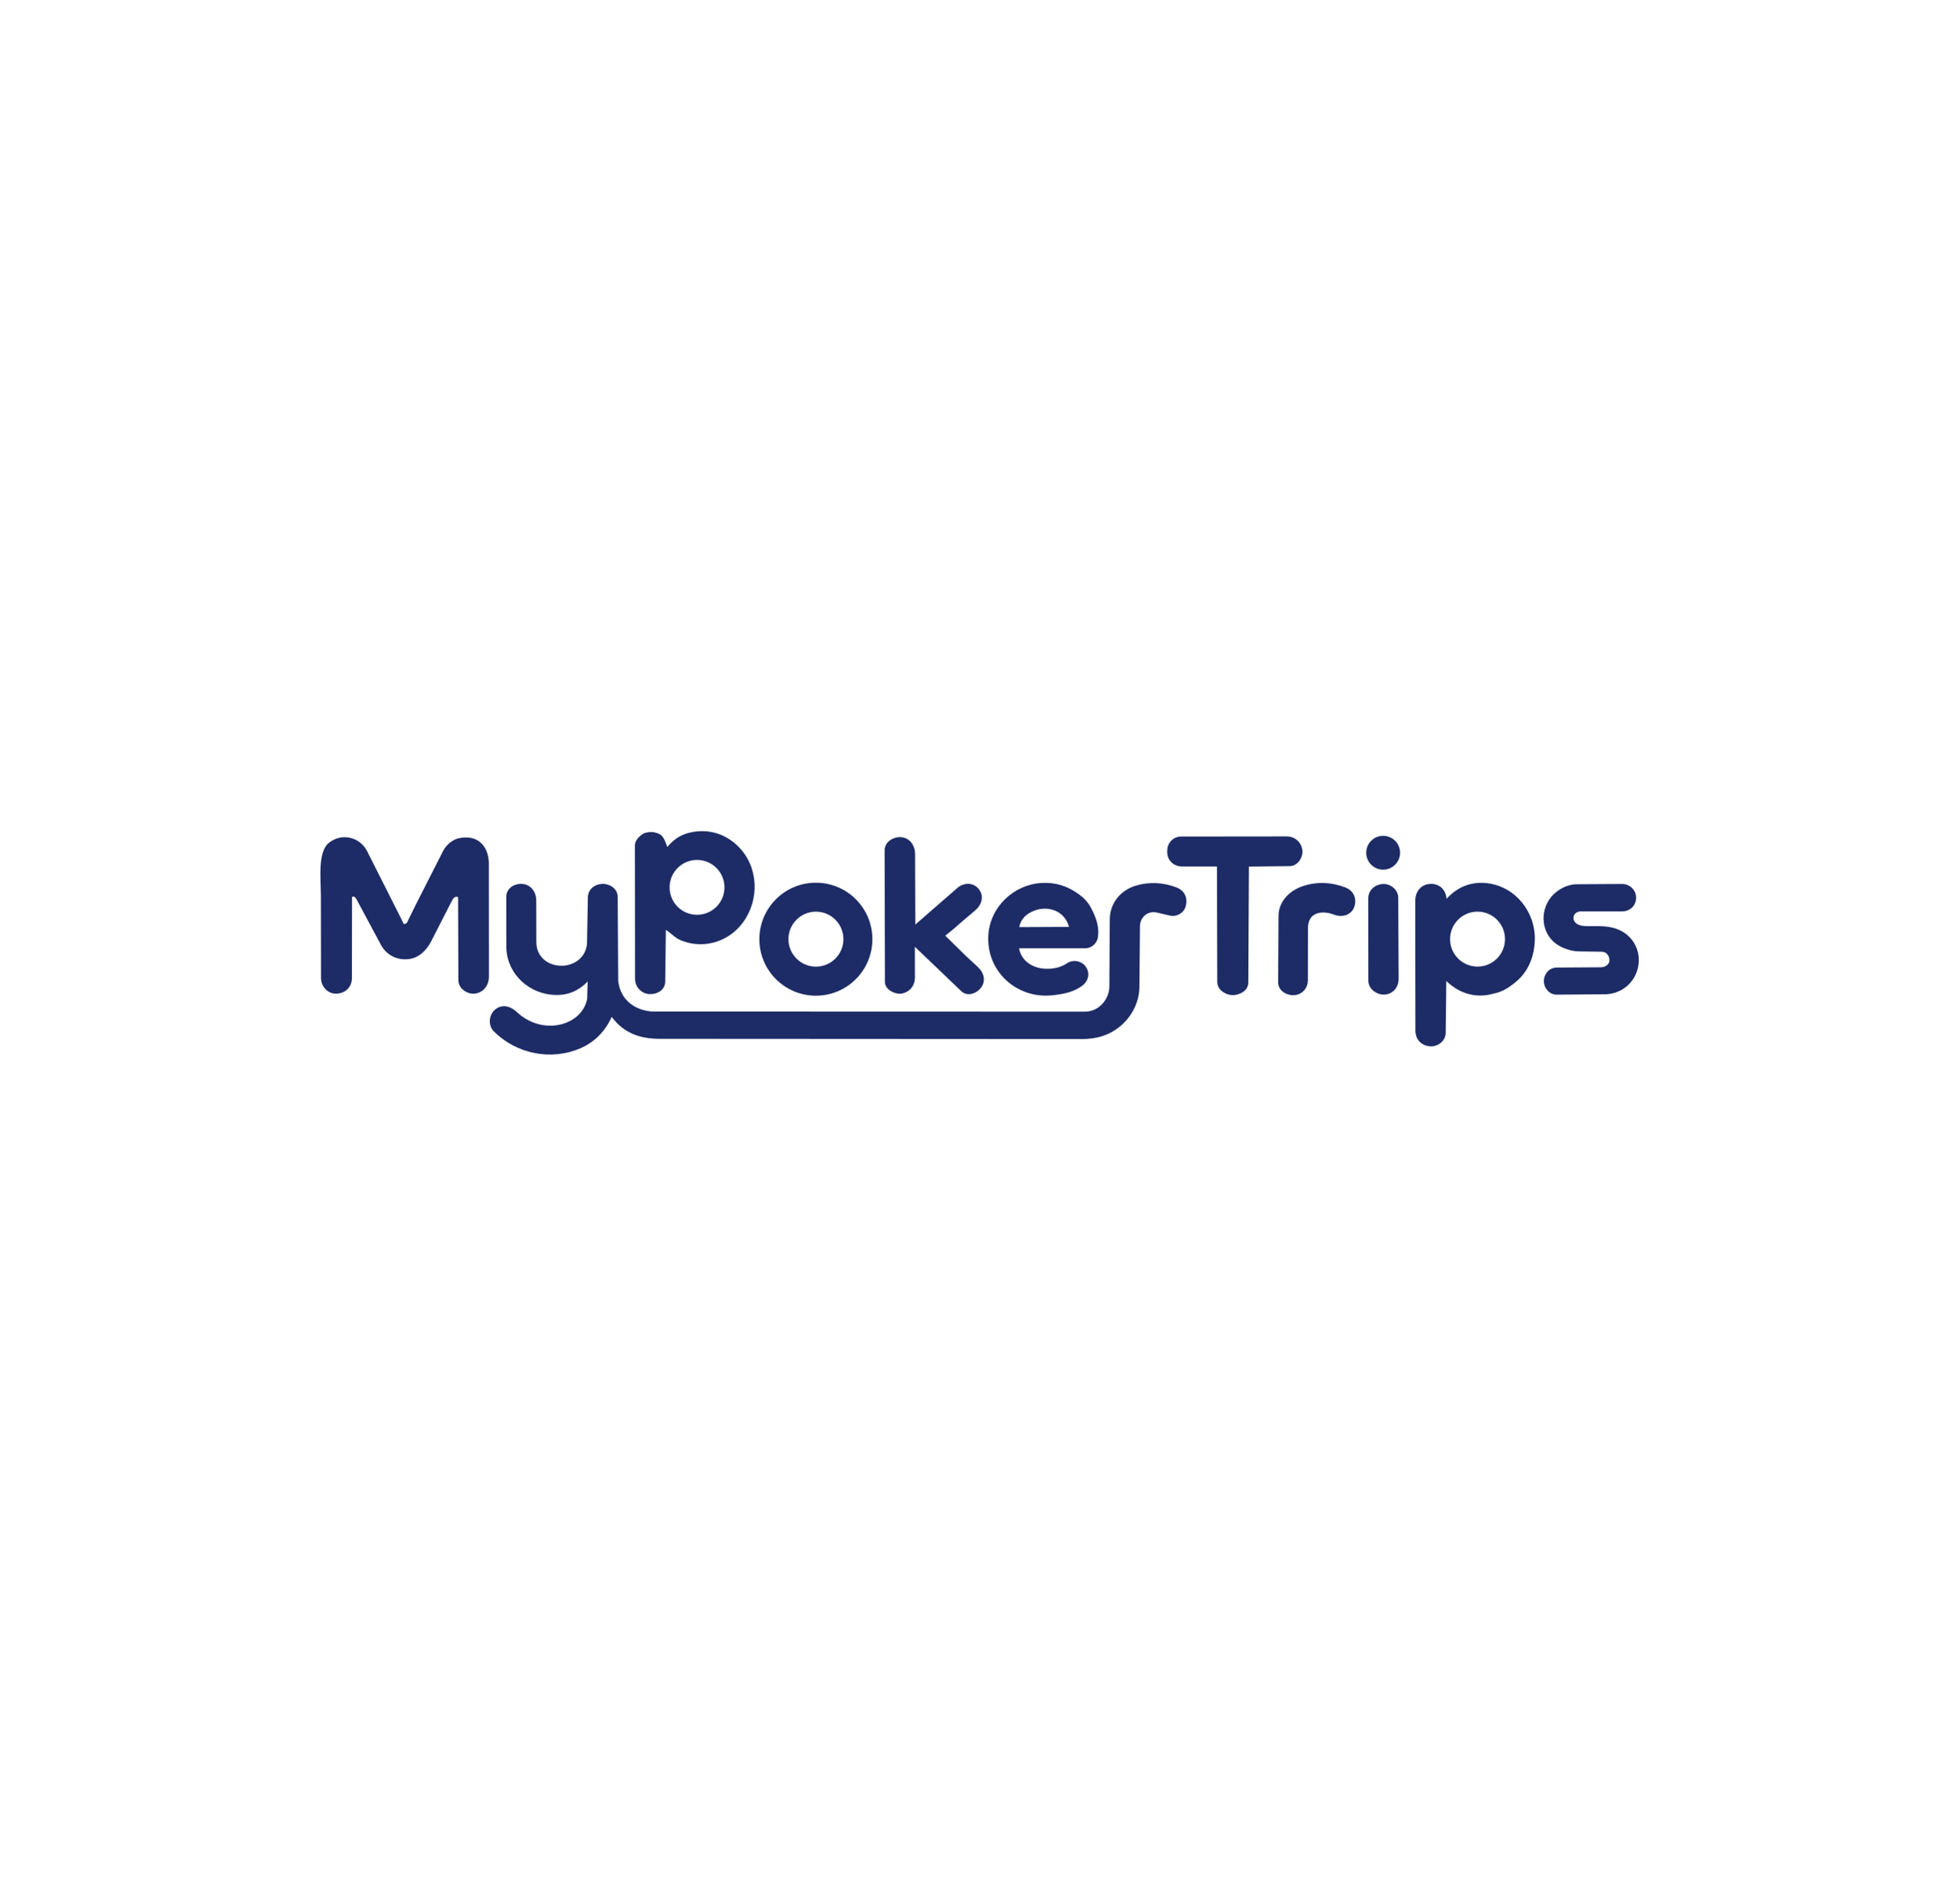
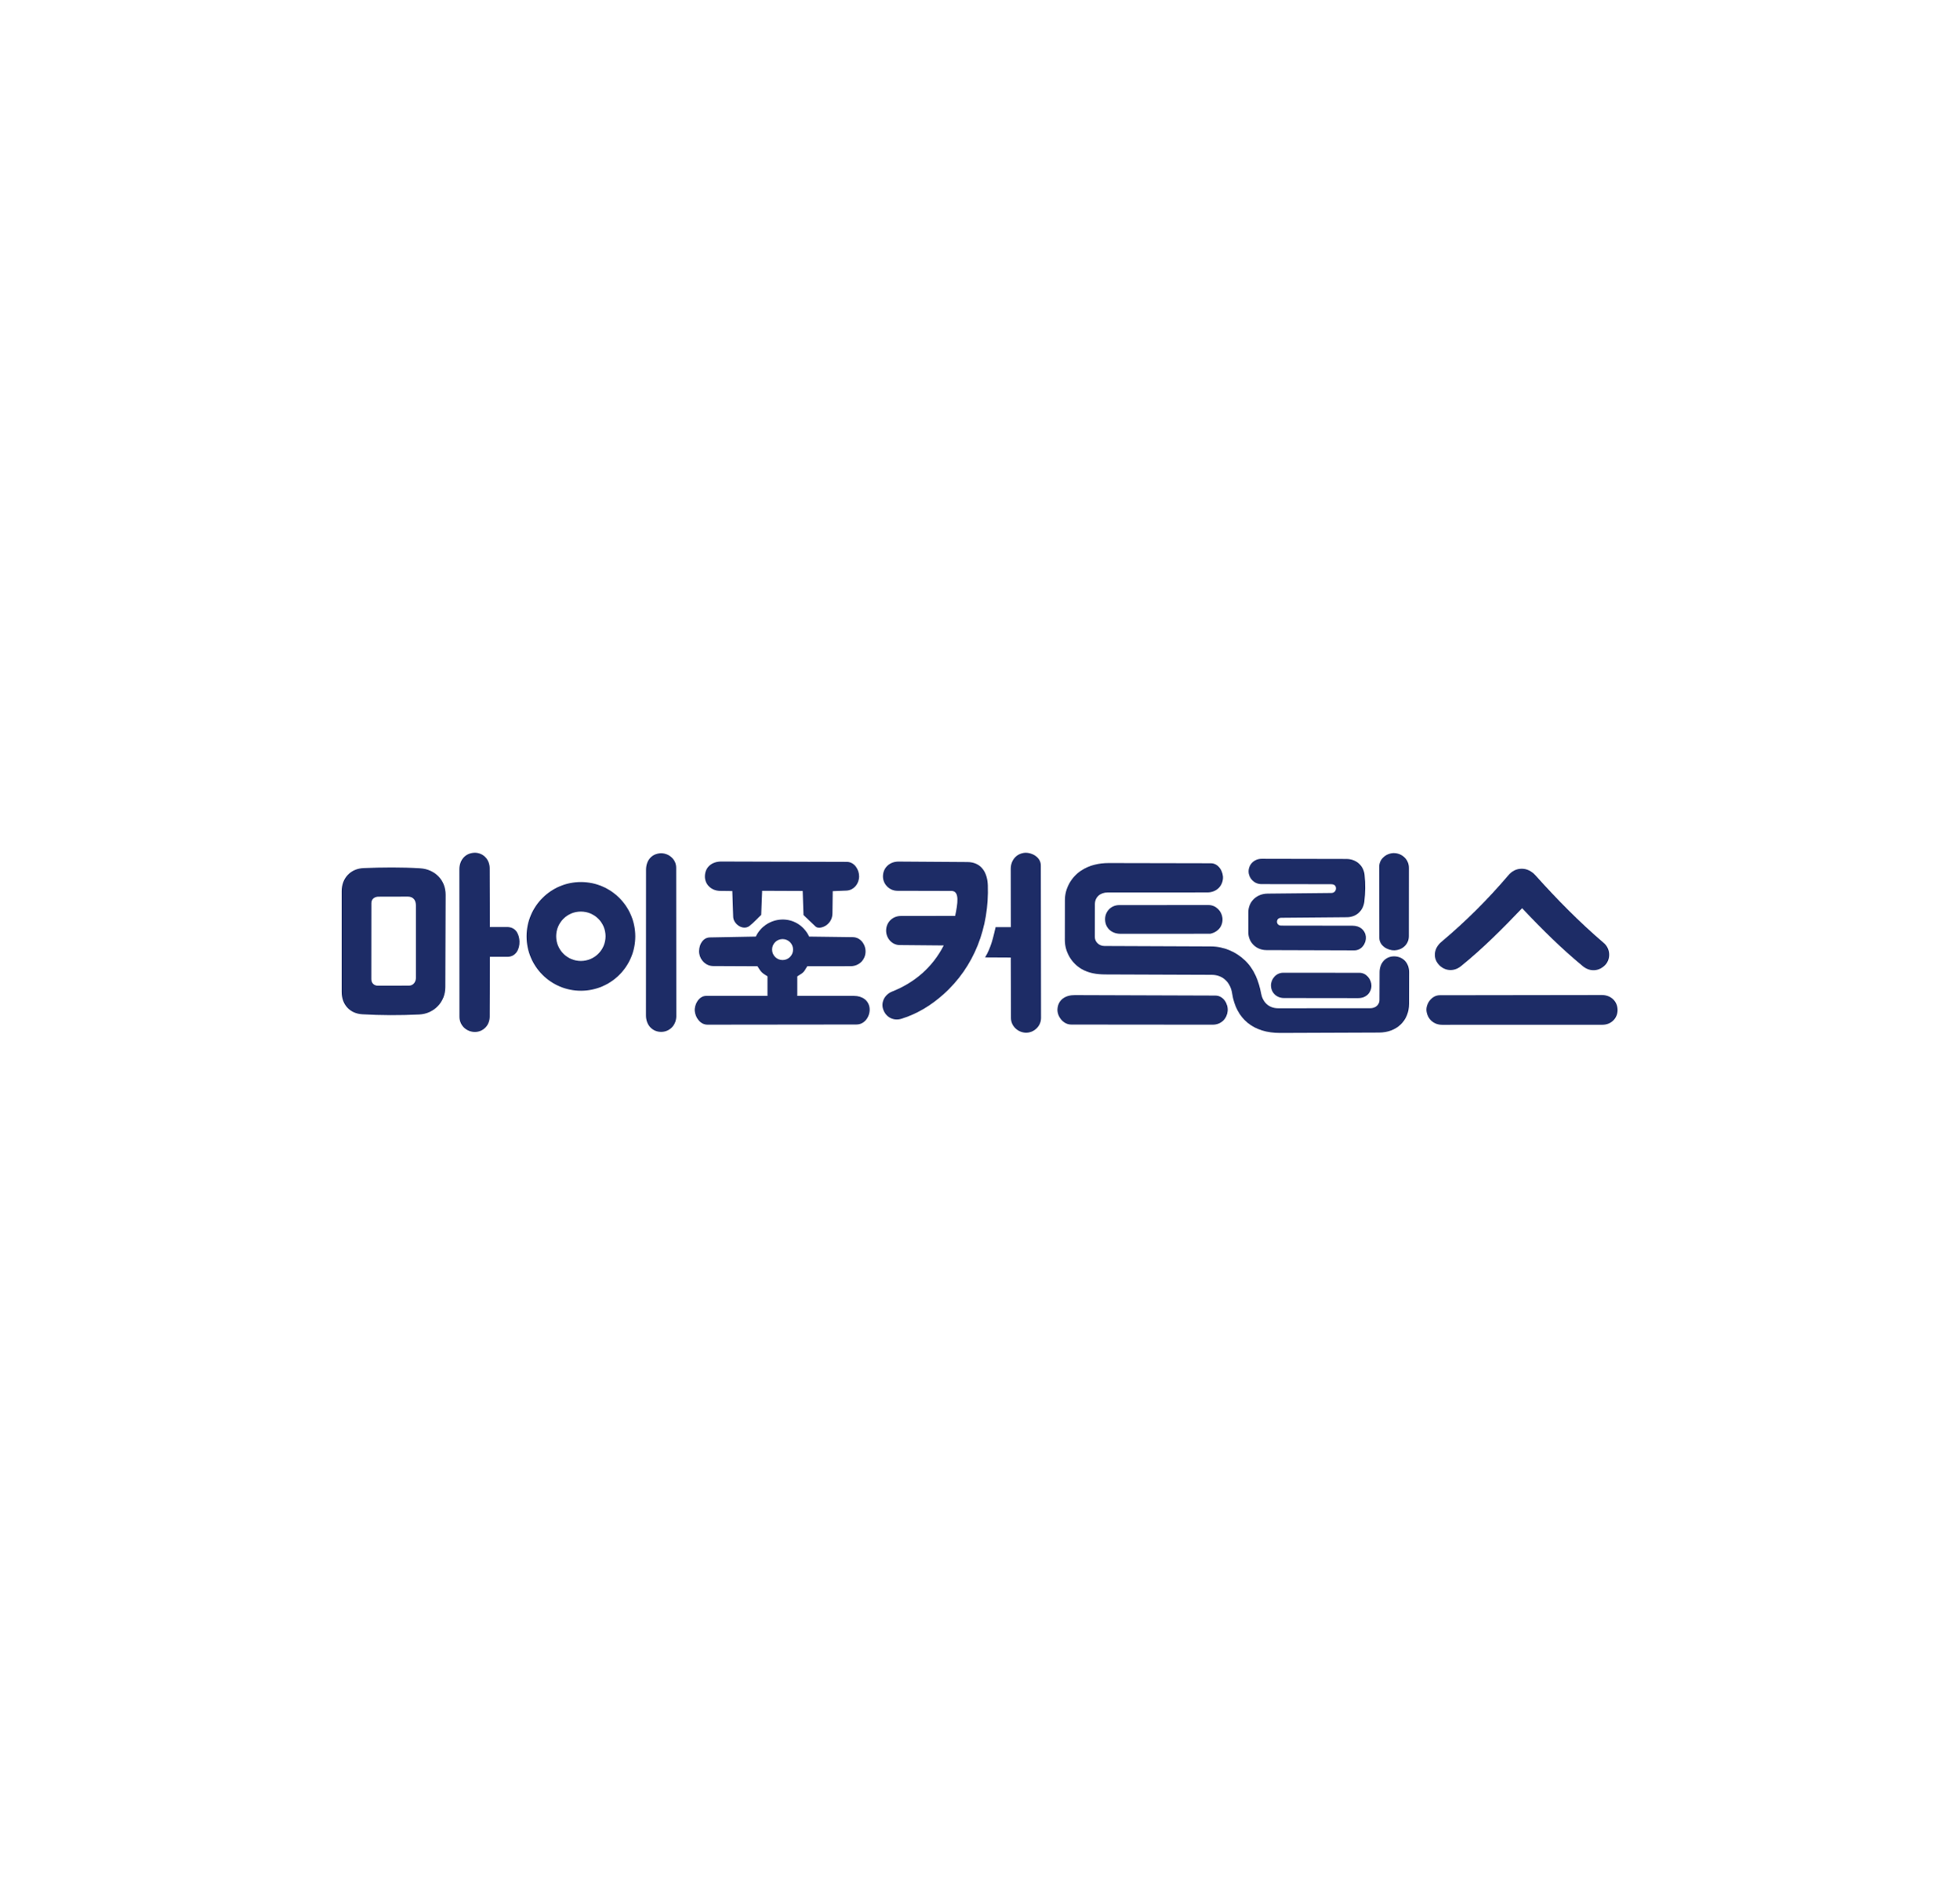
<svg xmlns="http://www.w3.org/2000/svg" id="_레이어_1" data-name="레이어 1" viewBox="0 0 1044 1005">
  <defs>
    <style>
      .cls-1 {
        fill: #1d2c66;
      }
    </style>
  </defs>
  <g id="_생성형_오브젝트" data-name="생성형 오브젝트">
-     <path class="cls-1" d="M244.13,478.22c-1.54-1.01-2.73.65-3.5,2.18l-10.81,21.15c-2.7,5.27-6.79,9.09-12.29,9.64-6.04.61-11.62-2.16-14.55-7.63l-12.93-24.12c-.5-.94-1.25-2.05-2.47-1.39l-.06,43.09c0,5.05-3.51,8.24-8.16,8.44-4.51.2-8.3-3.56-8.31-8.37l-.06-42.68c-.01-10.43-1.89-24.61,4.46-29.5,6.78-5.21,16.34-2.98,20.19,4.66l18.82,37.32c.31.61.29,1.38,1.01,1.45.44.05,1.16-.29,1.45-.88l4.85-9.83,14.36-28.25c1.89-3.71,5.61-6.28,8.8-6.86,4.61-.84,8.85-.11,11.89,3.13,2.52,2.69,3.66,6.61,3.66,10.48l.04,60.14c0,4.7-2.7,8.36-7.13,9.12-4.01.68-9.13-2.4-9.15-7.14l-.14-44.14Z" />
+     <path class="cls-1" d="M811.09,484.04c-10.55,11.03-20.9,21.44-32.54,30.86-3.9,3.16-8.81,2.62-11.89-.81-3.31-3.69-2.55-8.8,1.44-12.14,12.93-10.85,24.73-22.62,35.68-35.48,1.95-2.29,4.31-3.44,7.03-3.47,2.8-.03,5.38,1.28,7.48,3.62,11.48,12.8,23.34,24.84,36.38,36.01,3.57,3.05,3.58,8.45.91,11.43-3.2,3.58-8.14,4.09-12.03.97-11.41-9.42-21.68-19.55-32.46-30.99Z" />
    <g>
-       <path class="cls-1" d="M696.98,494.55l-.05,27.78c0,4.49-3.11,7.71-7.16,8.04-3.95.32-8.71-2.2-8.68-6.9l.19-35.26c.04-7.76,5.84-13.49,12.77-15.87,7.58-2.6,15.49-2.22,22.86.64,4.53,1.75,6.25,6.11,4.72,10.42-1.5,4.22-6.28,5.75-10.75,4.08-3.65-1.36-8.01-1.94-11.3.56-1.75,1.33-2.59,4.03-2.6,6.52Z" />
-       <path class="cls-1" d="M745.29,521.51c.02,5.02-3.32,8.44-7.76,8.58-3.73.11-8.38-2.81-8.38-7.51l-.04-43.74c0-4.77,3.98-7.59,7.92-7.71,3.92-.12,8.04,2.93,8.06,7.46l.19,42.92Z" />
+       <path class="cls-1" d="M735.07,532.92l.06-14.78c.02-4.94,3.29-8.59,7.98-8.44,4.53.15,7.78,3.5,7.77,8.45l-.04,16.91c-.02,8.95-6.58,15.23-16.01,15.26l-52.65.2c-14.15.05-23.51-7.35-25.62-21.09-.87-5.67-4.78-9.86-10.83-9.88l-56.74-.21c-4.54-.02-8.9-.67-12.75-2.95-5.35-3.16-8.83-9.14-8.82-15.42l.03-21.25c0-6.27,3.43-12.27,8.62-15.71,4.35-2.89,9.48-4.05,14.79-4.04l54.33.11c4.34,0,6.8,4.78,6.48,8.25-.39,4.25-3.76,7.3-8.3,7.3l-53.1.02c-3.9,0-6.82,2.37-6.83,6.26l-.04,17.43c0,2.73,2.32,4.83,5.09,4.84l56.72.23c6.95.03,13.36,2.83,18.19,7.43,4.97,4.74,7.35,11.03,8.61,17.66.88,4.64,4.09,7.86,9.04,7.86l49.12-.02c2.74,0,4.9-1.74,4.91-4.43Z" />
+       <path class="cls-1" d="M502.87,503.89l-23.4-.21c-4.4-.04-7.32-3.84-7.29-7.75.03-4.28,3.32-7.75,7.91-7.75l28.87-.03c1.37-6.45,2.53-13.3-1.95-13.31l-28.73-.07c-4.51-.01-7.78-3.67-7.79-7.64,0-4.6,3.52-7.97,8.37-7.94l36.66.25c7.53.05,10.64,5.77,10.86,12.39.73,22.26-7.07,43.36-23.76,58.21-6.54,5.81-13.73,10.24-22.12,12.88-4.33,1.36-8.38-.67-9.88-4.96-1.27-3.64.6-7.85,4.83-9.53,11.62-4.62,21.34-12.64,27.43-24.55Z" />
+       <path class="cls-1" d="M721.54,506.52l-46.73-.15c-5.63-.02-9.63-4.36-9.62-9.41v-10.77c.01-5.63,4.39-9.87,10.28-9.93l33.97-.34c1.66-.02,2.49-1.23,2.45-2.51-.05-1.59-1.05-2.16-2.82-2.16l-36.88-.05c-3.9,0-6.76-3.14-6.86-6.58-.11-3.76,2.91-6.93,7.01-6.92l45.06.09c5.18.01,9.2,3.43,9.74,8.48.51,4.78.44,9.46-.12,14.21-.57,4.81-4.2,8.32-9.25,8.37l-34.97.3c-1.41.01-2.21.73-2.32,1.87-.12,1.23.68,2.29,2.31,2.29l37.99.05c3.83,0,6.69,2.36,7.04,5.83.32,3.2-1.99,7.36-6.26,7.34Z" />
+       <path class="cls-1" d="M427.72,474.86l-21.59-.09-.5,12.81c-1.73,1.65-4.3,4.45-6.31,5.95-3.48,2.59-8.51-1.09-8.63-4.86l-.46-13.77-6.44-.08c-4.78-.06-8.2-3.46-8.18-7.68.03-4.98,3.69-8,8.83-7.98l66.81.19c4.22.01,6.58,4.39,6.55,7.75-.03,3.84-2.76,7.39-6.82,7.56l-7.25.3-.15,11.74c-.03,2.57-.95,4.39-2.62,5.92-1.36,1.25-4.73,2.76-6.47,1.1l-6.34-6.04-.42-12.82Z" />
+       <path class="cls-1" d="M270.76,509.94h-9.7l-.11,31.89c-.02,4.66-3.47,8.06-7.69,8.16-4.35.11-8.44-3.18-8.44-8.12l-.04-78.55c0-5.05,3.24-8.62,7.92-8.83,4.45-.2,8.22,3.33,8.24,8.23l.1,31.37c3.16,0,8.7-.07,9.72,0,4.61.31,5.93,4.5,6.05,7.59.17,4.3-2.01,8.05-6.05,8.26Z" />
+       <path class="cls-1" d="M538.6,510.33l-13.68-.07c3.13-5.16,4.32-10.51,5.61-16.14h8.11l-.05-31.03c0-4.44,2.79-7.97,7.11-8.54,3.56-.47,8.92,2,8.93,6.71l.11,81.23c0,4.67-4.03,7.95-7.99,7.91-4.11-.05-8.03-3.32-8.04-7.84l-.1-32.22Z" />
+       <path class="cls-1" d="M853.8,546.16l-85.33.02c-4.58,0-7.87-3.2-8.34-7.42-.4-3.59,2.64-8.33,7.08-8.34l86.25-.12c4.74,0,8.16,3.04,8.48,7.45.32,4.32-2.89,8.41-8.14,8.41Z" />
+       <path class="cls-1" d="M360.38,541.43c0,5.27-3.9,8.6-8.22,8.52-4.62-.08-7.95-3.72-7.95-8.74l.04-77.65c0-4.83,2.81-8.33,7.35-8.78,4.1-.4,8.71,2.75,8.71,7.67l.06,78.97Z" />
+       <path class="cls-1" d="M646.14,546.12l-75.27-.07c-4.62,0-7.66-4.73-7.38-8.31.4-5.06,4.35-7.41,9.24-7.39l74.87.25c4.4.01,6.91,4.54,6.59,8.2-.34,3.85-3.2,7.32-8.04,7.32Z" />
+       <path class="cls-1" d="M644.91,497.65l-47.81.02c-4.74,0-8.03-2.98-8.23-7.4-.19-4.12,2.87-7.89,7.6-7.89l47.52-.02c4.05,0,7,3.34,7.39,6.76.46,3.99-1.92,7.55-6.47,8.53Z" />
+       <path class="cls-1" d="M750.73,498.96c0,4.62-3.82,7.4-7.6,7.54-3.53.13-8.12-2.38-8.13-6.65l-.06-37.97c0-4.46,4.34-7.41,8.19-7.21,3.99.21,7.64,3.37,7.63,7.85l-.03,36.42Z" />
+       <path class="cls-1" d="M723.86,531.96l-39.69-.05c-4.03,0-6.84-2.96-6.92-6.62-.07-3.27,2.6-6.86,6.55-6.86l40.6.03c3.81,0,6.4,3.67,6.4,6.85,0,3.57-2.69,6.65-6.94,6.64Z" />
+       <path class="cls-1" d="M463.39,537.3c-.53-4.21-3.91-6.52-8.33-6.52h-30.21v-10.42l2.16-1.38c.77-.5,1.43-1.16,1.9-1.95l1.26-2.07,23.01-.02c4.45,0,7.69-3.12,8.02-7.25.31-3.89-2.38-8.17-6.8-8.23l-23.23-.3c-2.83-5.91-8.44-9.28-14.55-9.08-5.73.18-11.19,3.47-13.88,9.07l-24.48.46c-4.25.08-6.24,5-5.65,8.66.56,3.43,3.45,6.57,7.41,6.59l23.61.11,1.1,1.73c.66,1.04,1.54,1.92,2.58,2.59l1.65,1.05v10.43h-32.69c-4.01.04-6.38,4.82-6.05,8.12.32,3.26,2.77,7.22,6.8,7.22l79.33-.09c4.98,0,7.47-5.17,7.02-8.73ZM417.01,511.67c-3.09,0-5.59-2.5-5.59-5.59s2.5-5.59,5.59-5.59,5.59,2.5,5.59,5.59-2.5,5.59-5.59,5.59Z" />
+       <path class="cls-1" d="M223.89,462.76c-10.04-.61-20.05-.51-30.1-.11-7.03.28-11.75,5.4-11.74,12.38v53.67c0,6.66,4.3,11.49,11.05,11.88,9.94.57,19.69.6,30.26.11,7.96-.37,13.93-6.71,13.95-14.53l.16-49.25c.03-7.88-5.76-13.66-13.58-14.14ZM217.99,525.32l-16.67.03c-1.95,0-3.47-1.41-3.47-3.48l.03-40.58c0-2.21,1.81-3.4,3.78-3.4l15.7-.04c2.8,0,4.27,1.94,4.27,4.72v38.62c.01,2-1.37,4.11-3.64,4.12Z" />
+       <path class="cls-1" d="M309.55,470.09c-16,0-28.97,12.97-28.97,28.97s12.97,28.97,28.97,28.97,28.97-12.97,28.97-28.97-12.97-28.97-28.97-28.97ZM309.52,512.15c-7.27,0-13.16-5.89-13.16-13.16s5.89-13.16,13.16-13.16,13.16,5.89,13.16,13.16-5.89,13.16-13.16,13.16Z" />
    </g>
-     <path class="cls-1" d="M665.19,523.67c-.02,4.59-5.1,6.81-8.52,6.69-3.53-.13-8.01-2.66-8.02-7.03l-.18-61.52h-18.52c-4.85,0-8.44-3.72-7.93-8.66.02-3.97,3.19-7.3,7.41-7.31l56.13-.06c4.57,0,7.87,3.1,8.43,7.28.5,3.69-2.39,8.52-6.7,8.56l-21.78.23-.32,61.82Z" />
-     <circle class="cls-1" cx="737.04" cy="454.48" r="9.02" />
-     <g>
-       <path class="cls-1" d="M313.16,523.1c-4.9,5.03-10.48,7.35-17.13,7.19-13.78-.34-25.56-10.73-26.22-24.8l-.04-27.46c0-4.82,4.52-7.25,8.59-6.93,4.42.35,7.38,4.09,7.39,8.95l.04,22.05c.01,7.53,5.72,12.46,13.15,12.6,6.83.12,13.1-4.22,13.85-11.62l.45-24.8c.09-4.93,4.68-7.73,9.24-7.11,3.5.47,6.64,2.98,6.67,6.9l.26,44.73c1.65,13.36,13.36,16.36,19.23,16.31l229.51.07c7.36,0,12.95-6.57,12.99-13.4l.23-35.84c.06-8.71,5.83-15.58,14.07-17.99,7.14-2.09,14.64-1.63,21.52,1.03,3.2,1.24,5.19,3.76,5.24,7.24.03,2.3-.75,4.59-2.23,5.91-1.81,1.61-4.15,2.41-6.66,1.82l-6.79-1.58c-4.85-1.13-9.03,2.34-9.07,7.33l-.29,32.31c-.07,7.94-3.9,15.43-9.69,20.48-6.03,5.25-13.03,7.3-21.02,7.29l-224.82-.13c-9.99,0-18.98-2.63-25.68-11.69-3.43,7.59-8.98,13.38-16.66,16.72-15.62,6.8-34.06,3.02-46.11-8.95-3.34-3.32-2.57-8.94.49-11.55,3.85-3.29,8.39-1.98,11.85,1.29,6.52,6.16,15.75,8.7,24.17,6.28,6.73-1.93,11.75-6.6,13.18-13.28l.28-9.37Z" />
-       <path class="cls-1" d="M515.12,509.87l5.97,5.54c3.24,3,4.34,7.35,1.76,10.87-2.37,3.24-7.37,5.12-10.68,1.94l-12.87-12.34-11.8-11.26.03,16.3c0,4.37-2.62,7.76-7.1,8.63-3.03.59-8.86-1.9-8.87-6.11l-.18-70.19c-.01-4.78,4.91-7.37,8.72-7.08,4.58.34,7.49,4.23,7.51,8.98l.12,37.61,22.34-19.46c3.46-3.02,8.4-3.12,11.36.39,3.03,3.58,1.93,8.35-1.73,11.46l-6.72,5.72c-3.09,2.63-5.81,5.2-9.3,7.8l11.41,11.19Z" />
-       <path class="cls-1" d="M581.58,484.25c-1.72-3.34-3.89-5.64-6.9-7.79-5.87-4.2-12.08-6.31-19.61-5.88-15,.86-27.6,12.86-28.43,28.07-1.03,19.01,15,33.59,33.64,31.84,5.83-.55,11.38-1.56,16.06-4.87,3.67-2.59,4.66-6.77,2.35-10.26-2.08-3.14-6.68-4.22-9.99-2.05-3.68,2.42-7.45,3.18-11.83,2.98-6.6-.31-12.65-4.1-13.85-10.89l35.17.02c3.5,0,6.43-2.67,6.89-6.06.75-5.54-1.08-10.41-3.5-15.11ZM543.11,494.12c1.16-5.45,5.21-8.07,9.87-9.38,6.84-1.62,14.43,1.13,16.65,9.25l-26.52.13Z" />
-       <path class="cls-1" d="M434.75,470.45c-16.63,0-30.11,13.48-30.11,30.11s13.48,30.11,30.11,30.11,30.11-13.48,30.11-30.11-13.48-30.11-30.11-30.11ZM434.78,515.18c-8.09,0-14.65-6.56-14.65-14.65s6.56-14.65,14.65-14.65,14.65,6.56,14.65,14.65-6.56,14.65-14.65,14.65Z" />
-     </g>
-     <g>
-       <path class="cls-1" d="M856.41,529.89l-26.85.23c-4.02.03-6.8-3.58-6.88-6.92-.09-3.88,2.65-7.5,6.85-7.53l23.48-.15c2.41-.02,4.51-1.45,4.6-3.56.1-2.31-1.39-4.68-4.01-4.72l-12.27-.19c-3.84-.06-7.59-1.27-10.77-3.14-9.13-5.37-10.63-18.03-3.8-26.09,3.09-3.64,8.25-6.52,13.35-6.55l24.24-.14c4.22-.02,7.37,3.32,7.48,7.06.13,4.21-3,7.55-7.54,7.55h-21.86c-1.97,0-3.52,1.13-3.88,2.71-.42,1.84.62,3.48,2.56,4.38,4.58,2.12,14.73-1.29,23.3,3.6,7.05,4.03,10.24,11.98,8.29,19.76-1.81,7.22-7.84,12.98-16.3,13.69Z" />
-       <path class="cls-1" d="M792.51,470.71c-8.43-1-15.74,1.82-21.67,8.31-.46-4.88-3.69-7.94-8.21-7.94-5.31,0-8.49,3.95-8.48,9.17l.09,69.01c0,4.84,3.19,7.98,7.65,8.38,4.1.37,8.42-2.61,8.48-7.23l.32-27.58c7.25,7.03,16.14,9.29,25.05,6.76,4.82-.86,8.73-3.5,12.45-6.66,6.26-5.33,9.29-13.08,9.65-21.41.67-15.22-10.22-29.02-25.33-30.81ZM787.33,515.15c-8.09,0-14.64-6.56-14.64-14.64s6.56-14.64,14.64-14.64,14.64,6.56,14.64,14.64-6.56,14.64-14.64,14.64Z" />
-     </g>
-     <path class="cls-1" d="M395.26,453.18c-7.13-8.55-17.59-12-28.13-9.33-4.64,1.17-8.19,3.54-11.54,7.55-1.05-2.6-1.6-4.81-3.45-6.42-2.76-1.7-5.66-2.02-9.1-.85-1.6,1.02-4.72,3.24-4.72,6.45l.07,70.99c0,4.7,3.57,7.94,7.44,8.24,3.94.3,8.57-1.91,8.63-6.6l.35-27.66c3.06,2.08,4.98,4.38,8.02,5.62,10.91,4.47,23.34,1.55,31.26-7.32,10.13-11.36,10.85-29.05,1.17-40.66ZM371.42,487.55c-8.08,0-14.62-6.55-14.62-14.62s6.55-14.62,14.62-14.62,14.62,6.55,14.62,14.62-6.55,14.62-14.62,14.62Z" />
  </g>
</svg>
